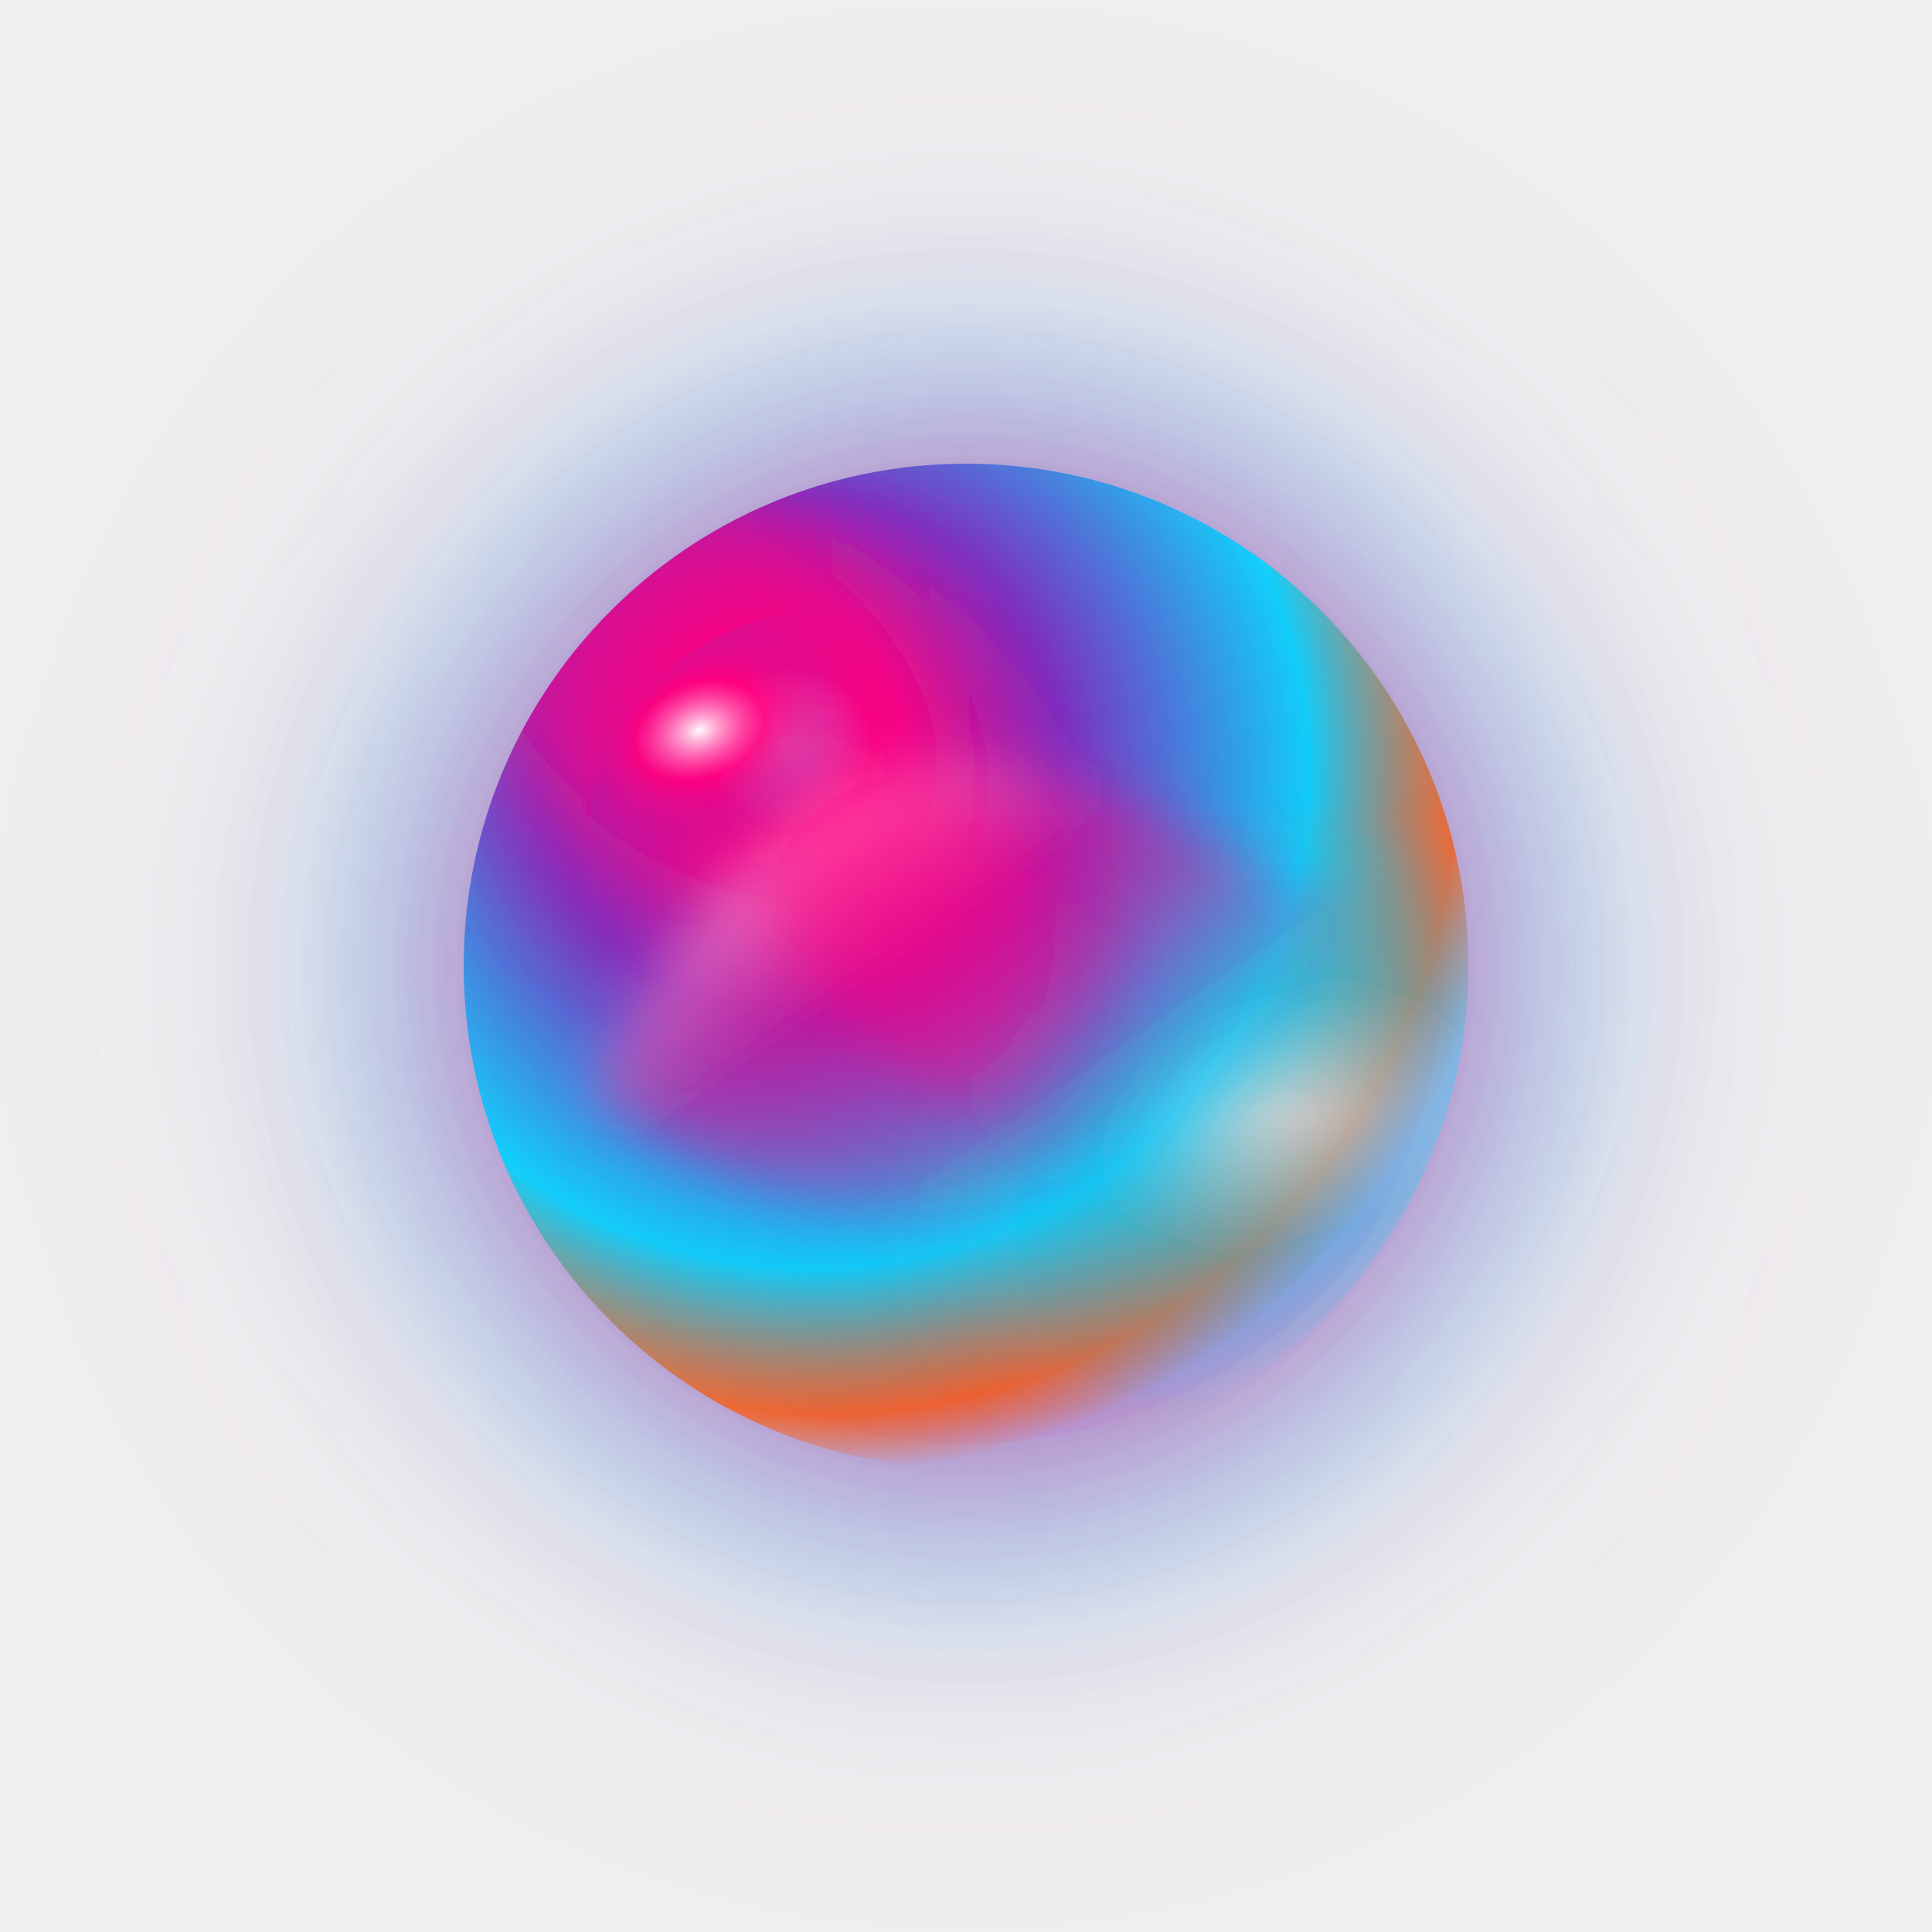
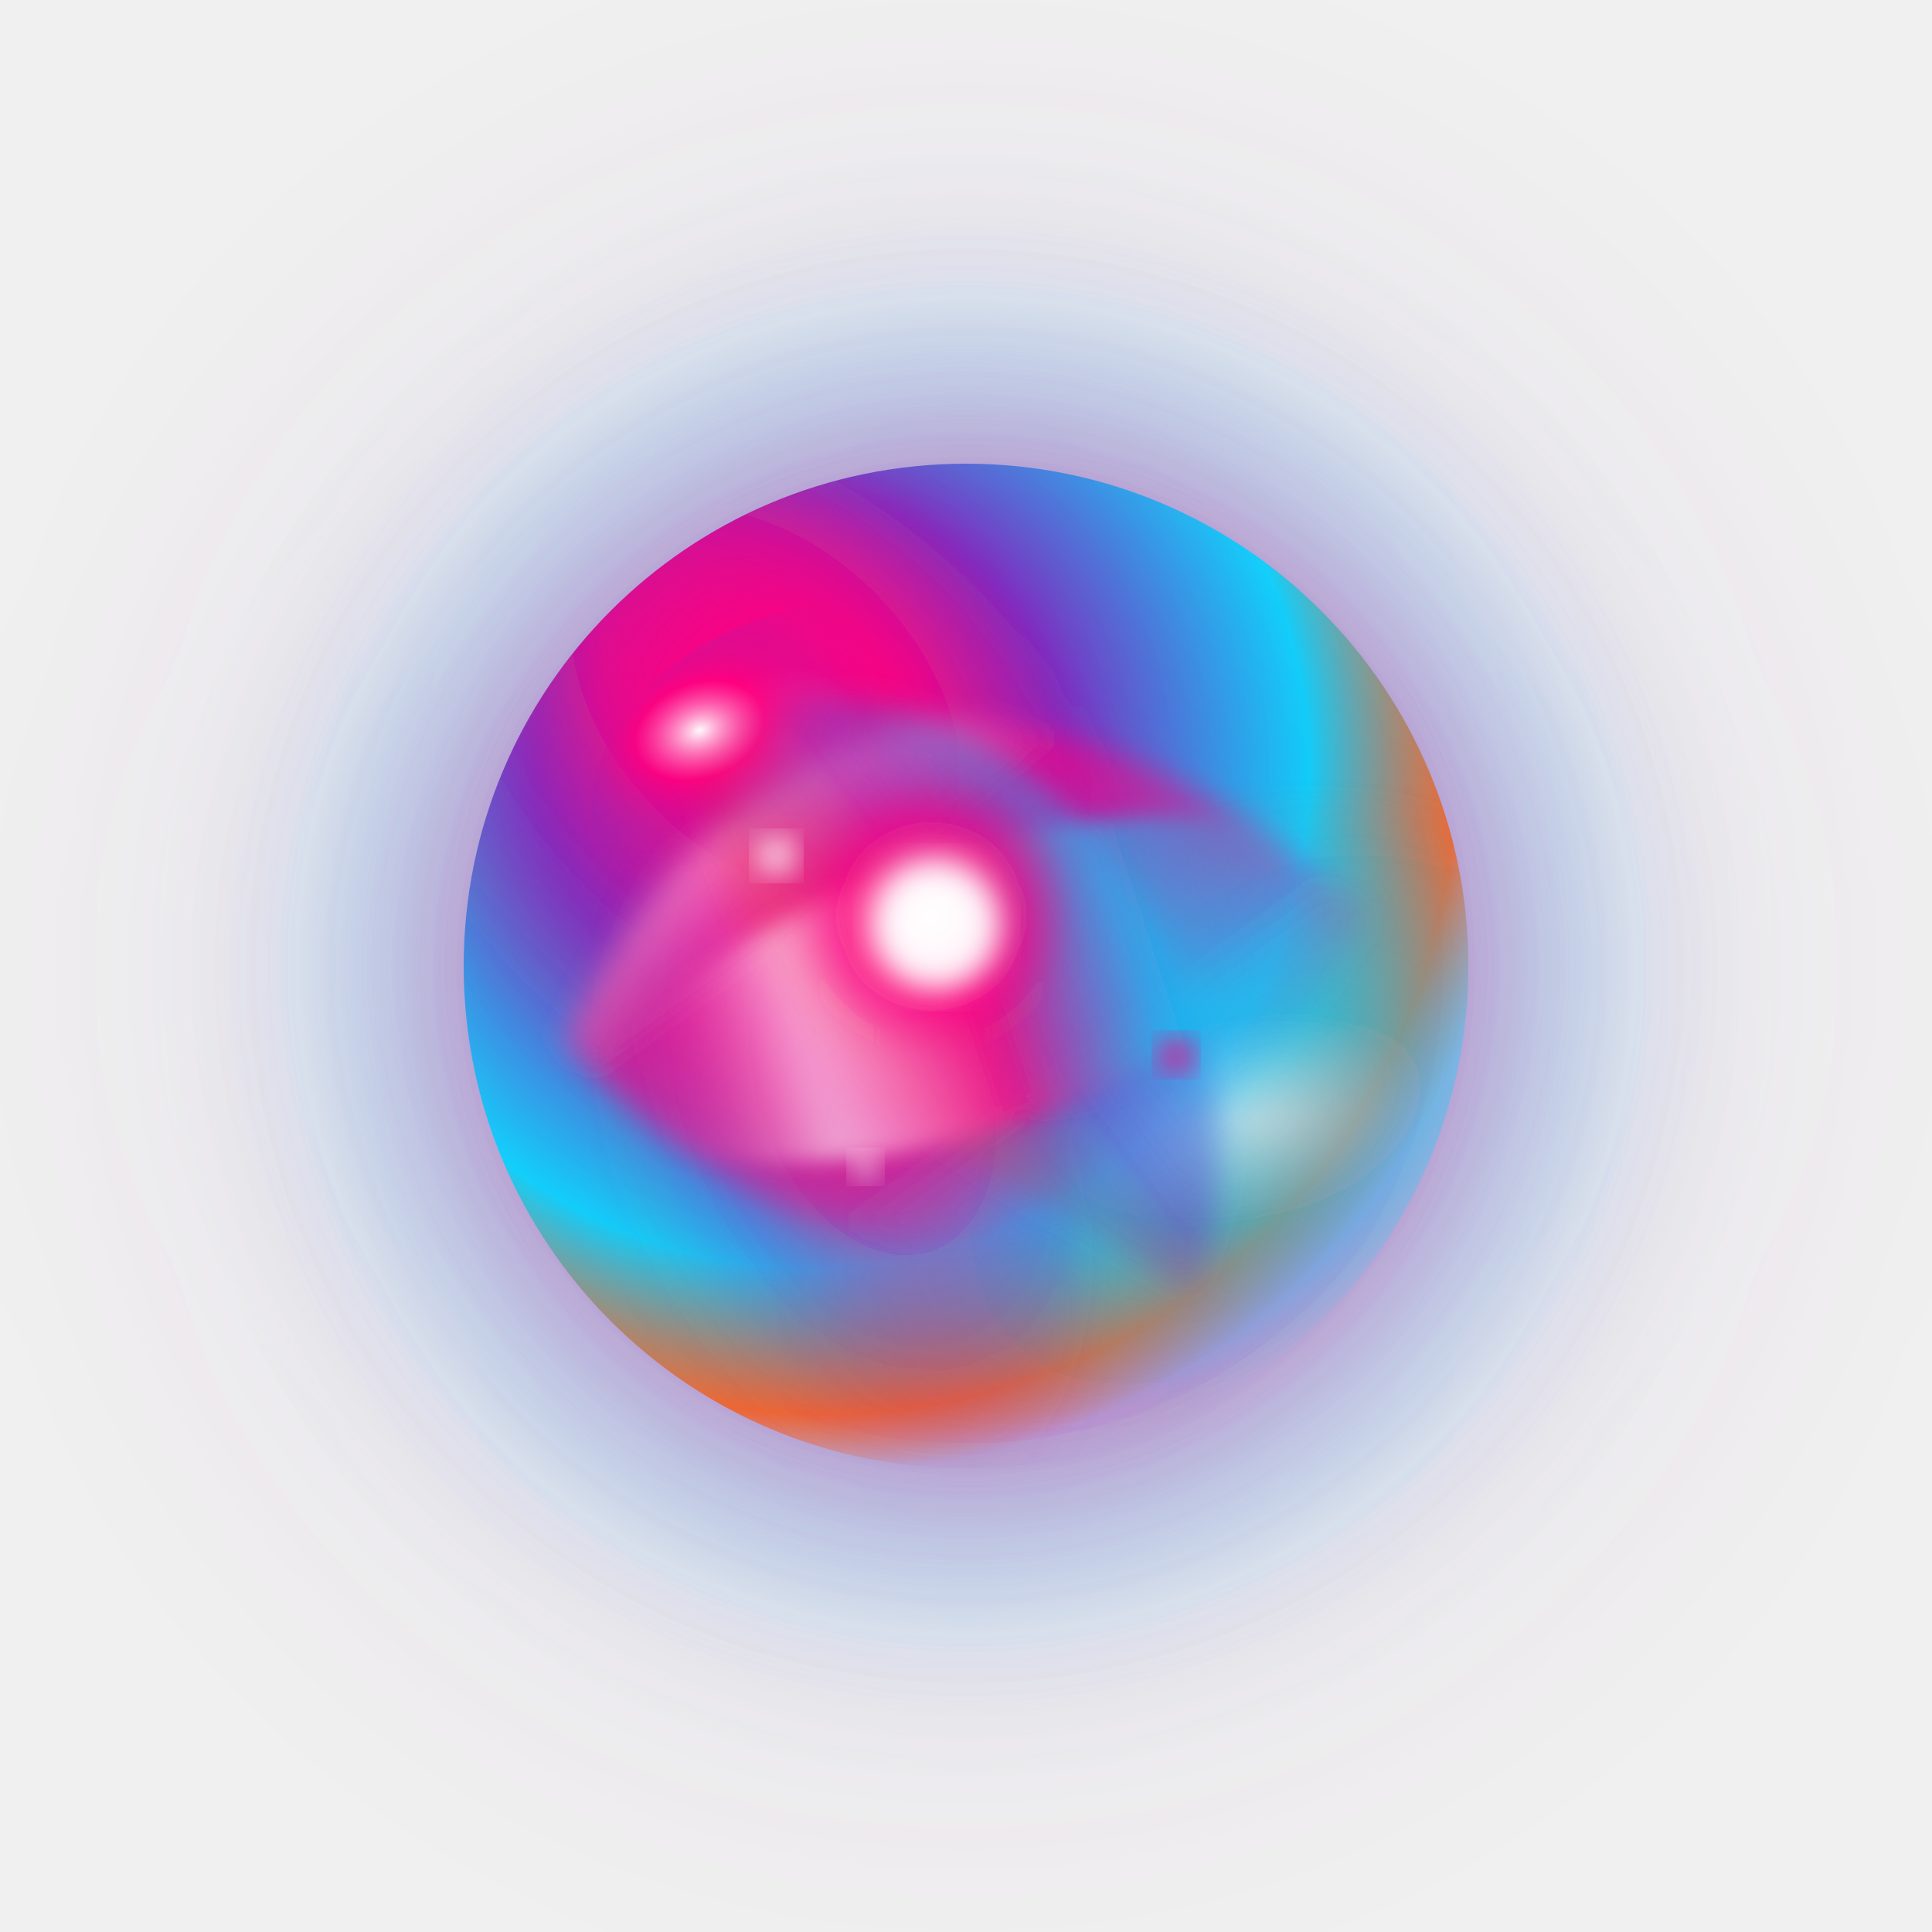
<svg xmlns="http://www.w3.org/2000/svg" width="1000" height="1000" viewBox="0 0 1000 1000">
  <defs>
    <filter id="ultraAura" x="-60%" y="-60%" width="220%" height="220%">
      <feGaussianBlur stdDeviation="80" result="blur1" />
    </filter>
    <filter id="softCorona" x="-40%" y="-40%" width="180%" height="180%">
      <feGaussianBlur stdDeviation="45" result="blur2" />
    </filter>
    <filter id="intenseGlow" x="-30%" y="-30%" width="160%" height="160%">
      <feGaussianBlur stdDeviation="22" result="blur3" />
    </filter>
-     <filter id="plasmaDiffusion" x="-20%" y="-20%" width="140%" height="140%">
-       <feGaussianBlur stdDeviation="14" result="blur4" />
+     <filter id="vortexDeepBlur" x="-30%" y="-30%" width="160%" height="160%">
+       <feGaussianBlur stdDeviation="16" result="blurDeep" />
+     </filter>
+     <filter id="vortexSharpBlur" x="-20%" y="-20%" width="140%" height="140%">
+       <feGaussianBlur stdDeviation="8" result="blurSharp" />
    </filter>
    <clipPath id="coreClip">
      <circle cx="500" cy="500" r="260" />
    </clipPath>
    <radialGradient id="outerRadiance" cx="50%" cy="50%" r="50%">
      <stop offset="0%" stop-color="#ff007f" stop-opacity="0.95" />
      <stop offset="25%" stop-color="#00d4ff" stop-opacity="0.70" />
      <stop offset="55%" stop-color="#00d4ff" stop-opacity="0.35" />
      <stop offset="80%" stop-color="#7b2cbf" stop-opacity="0.10" />
      <stop offset="100%" stop-color="#ff5400" stop-opacity="0.0" />
    </radialGradient>
    <radialGradient id="coronalHalo" cx="50%" cy="50%" r="50%">
      <stop offset="0%" stop-color="#ffffff" stop-opacity="0.80" />
      <stop offset="35%" stop-color="#ff007f" stop-opacity="0.65" />
      <stop offset="70%" stop-color="#ff007f" stop-opacity="0.30" />
      <stop offset="100%" stop-color="#00d4ff" stop-opacity="0.0" />
    </radialGradient>
    <radialGradient id="orbVolumetric" cx="36%" cy="32%" r="68%" fx="32%" fy="28%">
      <stop offset="0%" stop-color="#ffffff" stop-opacity="1.0" />
      <stop offset="12%" stop-color="#ff007f" stop-opacity="0.98" />
      <stop offset="38%" stop-color="#7b2cbf" stop-opacity="0.95" />
      <stop offset="72%" stop-color="#00d4ff" stop-opacity="0.90" />
      <stop offset="92%" stop-color="#ff5400" stop-opacity="0.75" />
      <stop offset="100%" stop-color="#ff5400" stop-opacity="0.0" />
    </radialGradient>
-     <radialGradient id="plasmaVortex1" cx="40%" cy="38%" r="60%">
-       <stop offset="0%" stop-color="#ff007f" stop-opacity="0.90" />
-       <stop offset="45%" stop-color="#ff007f" stop-opacity="0.65" />
-       <stop offset="85%" stop-color="#7b2cbf" stop-opacity="0.20" />
+     <radialGradient id="vortexEye" cx="48%" cy="46%" r="50%">
+       <stop offset="0%" stop-color="#ffffff" stop-opacity="1.0" />
+       <stop offset="20%" stop-color="#ffffff" stop-opacity="0.95" />
+       <stop offset="55%" stop-color="#ff007f" stop-opacity="0.80" />
+       <stop offset="85%" stop-color="#ff007f" stop-opacity="0.30" />
      <stop offset="100%" stop-color="#ff5400" stop-opacity="0.0" />
    </radialGradient>
-     <radialGradient id="plasmaVortex2" cx="62%" cy="65%" r="55%">
-       <stop offset="0%" stop-color="#ffffff" stop-opacity="0.85" />
-       <stop offset="40%" stop-color="#00d4ff" stop-opacity="0.55" />
-       <stop offset="80%" stop-color="#00d4ff" stop-opacity="0.15" />
+     <radialGradient id="plasmaVortex1" cx="42%" cy="38%" r="62%">
+       <stop offset="0%" stop-color="#ff007f" stop-opacity="0.92" />
+       <stop offset="35%" stop-color="#ff007f" stop-opacity="0.75" />
+       <stop offset="75%" stop-color="#7b2cbf" stop-opacity="0.25" />
      <stop offset="100%" stop-color="#ff5400" stop-opacity="0.0" />
    </radialGradient>
-     <linearGradient id="fluidStreamer" x1="15%" y1="20%" x2="85%" y2="80%">
-       <stop offset="0%" stop-color="#ffffff" stop-opacity="0.85" />
-       <stop offset="35%" stop-color="#ff007f" stop-opacity="0.70" />
-       <stop offset="70%" stop-color="#ff007f" stop-opacity="0.40" />
+     <radialGradient id="plasmaVortex2" cx="58%" cy="62%" r="58%">
+       <stop offset="0%" stop-color="#ffffff" stop-opacity="0.90" />
+       <stop offset="30%" stop-color="#00d4ff" stop-opacity="0.70" />
+       <stop offset="70%" stop-color="#00d4ff" stop-opacity="0.20" />
      <stop offset="100%" stop-color="#ff5400" stop-opacity="0.0" />
+     </radialGradient>
+     <linearGradient id="spiralArmGrad1" x1="10%" y1="15%" x2="90%" y2="85%">
+       <stop offset="0%" stop-color="#ffffff" stop-opacity="0.90" />
+       <stop offset="30%" stop-color="#ff007f" stop-opacity="0.80" />
+       <stop offset="65%" stop-color="#ff007f" stop-opacity="0.50" />
+       <stop offset="100%" stop-color="#00d4ff" stop-opacity="0.0" />
+     </linearGradient>
+     <linearGradient id="spiralArmGrad2" x1="85%" y1="20%" x2="15%" y2="80%">
+       <stop offset="0%" stop-color="#00d4ff" stop-opacity="0.85" />
+       <stop offset="40%" stop-color="#7b2cbf" stop-opacity="0.65" />
+       <stop offset="80%" stop-color="#ff5400" stop-opacity="0.20" />
+       <stop offset="100%" stop-color="#ff5400" stop-opacity="0.0" />
+     </linearGradient>
+     <linearGradient id="causticRingGrad" x1="0%" y1="50%" x2="100%" y2="50%">
+       <stop offset="0%" stop-color="#ff007f" stop-opacity="0.0" />
+       <stop offset="25%" stop-color="#ffffff" stop-opacity="0.75" />
+       <stop offset="50%" stop-color="#ff007f" stop-opacity="0.90" />
+       <stop offset="75%" stop-color="#00d4ff" stop-opacity="0.65" />
+       <stop offset="100%" stop-color="#00d4ff" stop-opacity="0.0" />
    </linearGradient>
    <radialGradient id="specularGleam" cx="30%" cy="26%" r="42%">
      <stop offset="0%" stop-color="#ffffff" stop-opacity="0.98" />
      <stop offset="35%" stop-color="#ff007f" stop-opacity="0.60" />
      <stop offset="80%" stop-color="#7b2cbf" stop-opacity="0.10" />
      <stop offset="100%" stop-color="#7b2cbf" stop-opacity="0.0" />
    </radialGradient>
  </defs>
  <circle cx="500" cy="500" r="420" fill="url(#outerRadiance)" filter="url(#ultraAura)" />
  <circle cx="500" cy="500" r="369" fill="url(#outerRadiance)" filter="url(#softCorona)" opacity="0.9" />
  <circle cx="500" cy="500" r="350" fill="url(#coronalHalo)" filter="url(#intenseGlow)" />
  <circle cx="500" cy="500" r="260" fill="url(#orbVolumetric)" />
  <g clip-path="url(#coreClip)">
-     <ellipse cx="383" cy="409" rx="221" ry="143" fill="url(#plasmaVortex1)" filter="url(#plasmaDiffusion)" transform="rotate(35 383 409)" opacity="0.85" />
-     <ellipse cx="604" cy="578" rx="195" ry="130" fill="url(#plasmaVortex2)" filter="url(#plasmaDiffusion)" transform="rotate(-40 604 578)" opacity="0.78" />
-     <path d="M 305 565 C 422 331, 552 383, 695 474 C 578 643, 448 669, 305 565 Z" fill="url(#fluidStreamer)" filter="url(#plasmaDiffusion)" opacity="0.65" />
-     <path d="M 370 396 C 500 318, 656 552, 604 656 C 474 552, 396 526, 370 396 Z" fill="url(#plasmaVortex1)" filter="url(#plasmaDiffusion)" opacity="0.55" />
+     <ellipse cx="396" cy="416" rx="234" ry="156" fill="url(#plasmaVortex1)" filter="url(#vortexDeepBlur)" transform="rotate(45 396 416)" opacity="0.90" />
+     <ellipse cx="598" cy="572" rx="208" ry="135" fill="url(#plasmaVortex2)" filter="url(#vortexDeepBlur)" transform="rotate(-35 598 572)" opacity="0.82" />
+     <ellipse cx="435" cy="598" rx="182" ry="117" fill="url(#plasmaVortex1)" filter="url(#vortexDeepBlur)" transform="rotate(70 435 598)" opacity="0.70" />
+     <path d="M 292 539 C 409 305, 578 357, 708 474 C 591 669, 435 695, 292 539 Z" fill="url(#spiralArmGrad1)" filter="url(#vortexSharpBlur)" opacity="0.75" />
+     <path d="M 357 383 C 513 292, 682 526, 617 669 C 461 578, 383 539, 357 383 Z" fill="url(#spiralArmGrad2)" filter="url(#vortexSharpBlur)" opacity="0.70" />
+     <ellipse cx="500" cy="513" rx="187" ry="72" fill="url(#causticRingGrad)" filter="url(#vortexSharpBlur)" transform="rotate(-18 500 500)" opacity="0.80" />
+     <circle cx="485" cy="480" r="72" fill="url(#vortexEye)" filter="url(#vortexSharpBlur)" opacity="0.95" />
+     <circle cx="485" cy="480" r="31" fill="#ffffff" filter="url(#vortexSharpBlur)" opacity="0.90" />
+     <circle cx="402" cy="443" r="10" fill="#ffffff" filter="url(#vortexSharpBlur)" opacity="0.85" />
+     <circle cx="609" cy="546" r="9" fill="#ff007f" filter="url(#vortexSharpBlur)" opacity="0.90" />
+     <circle cx="448" cy="604" r="7" fill="#ffffff" filter="url(#vortexSharpBlur)" opacity="0.80" />
  </g>
  <ellipse cx="420" cy="400" rx="117" ry="84" fill="url(#specularGleam)" transform="rotate(-20 420 400)" />
</svg>
